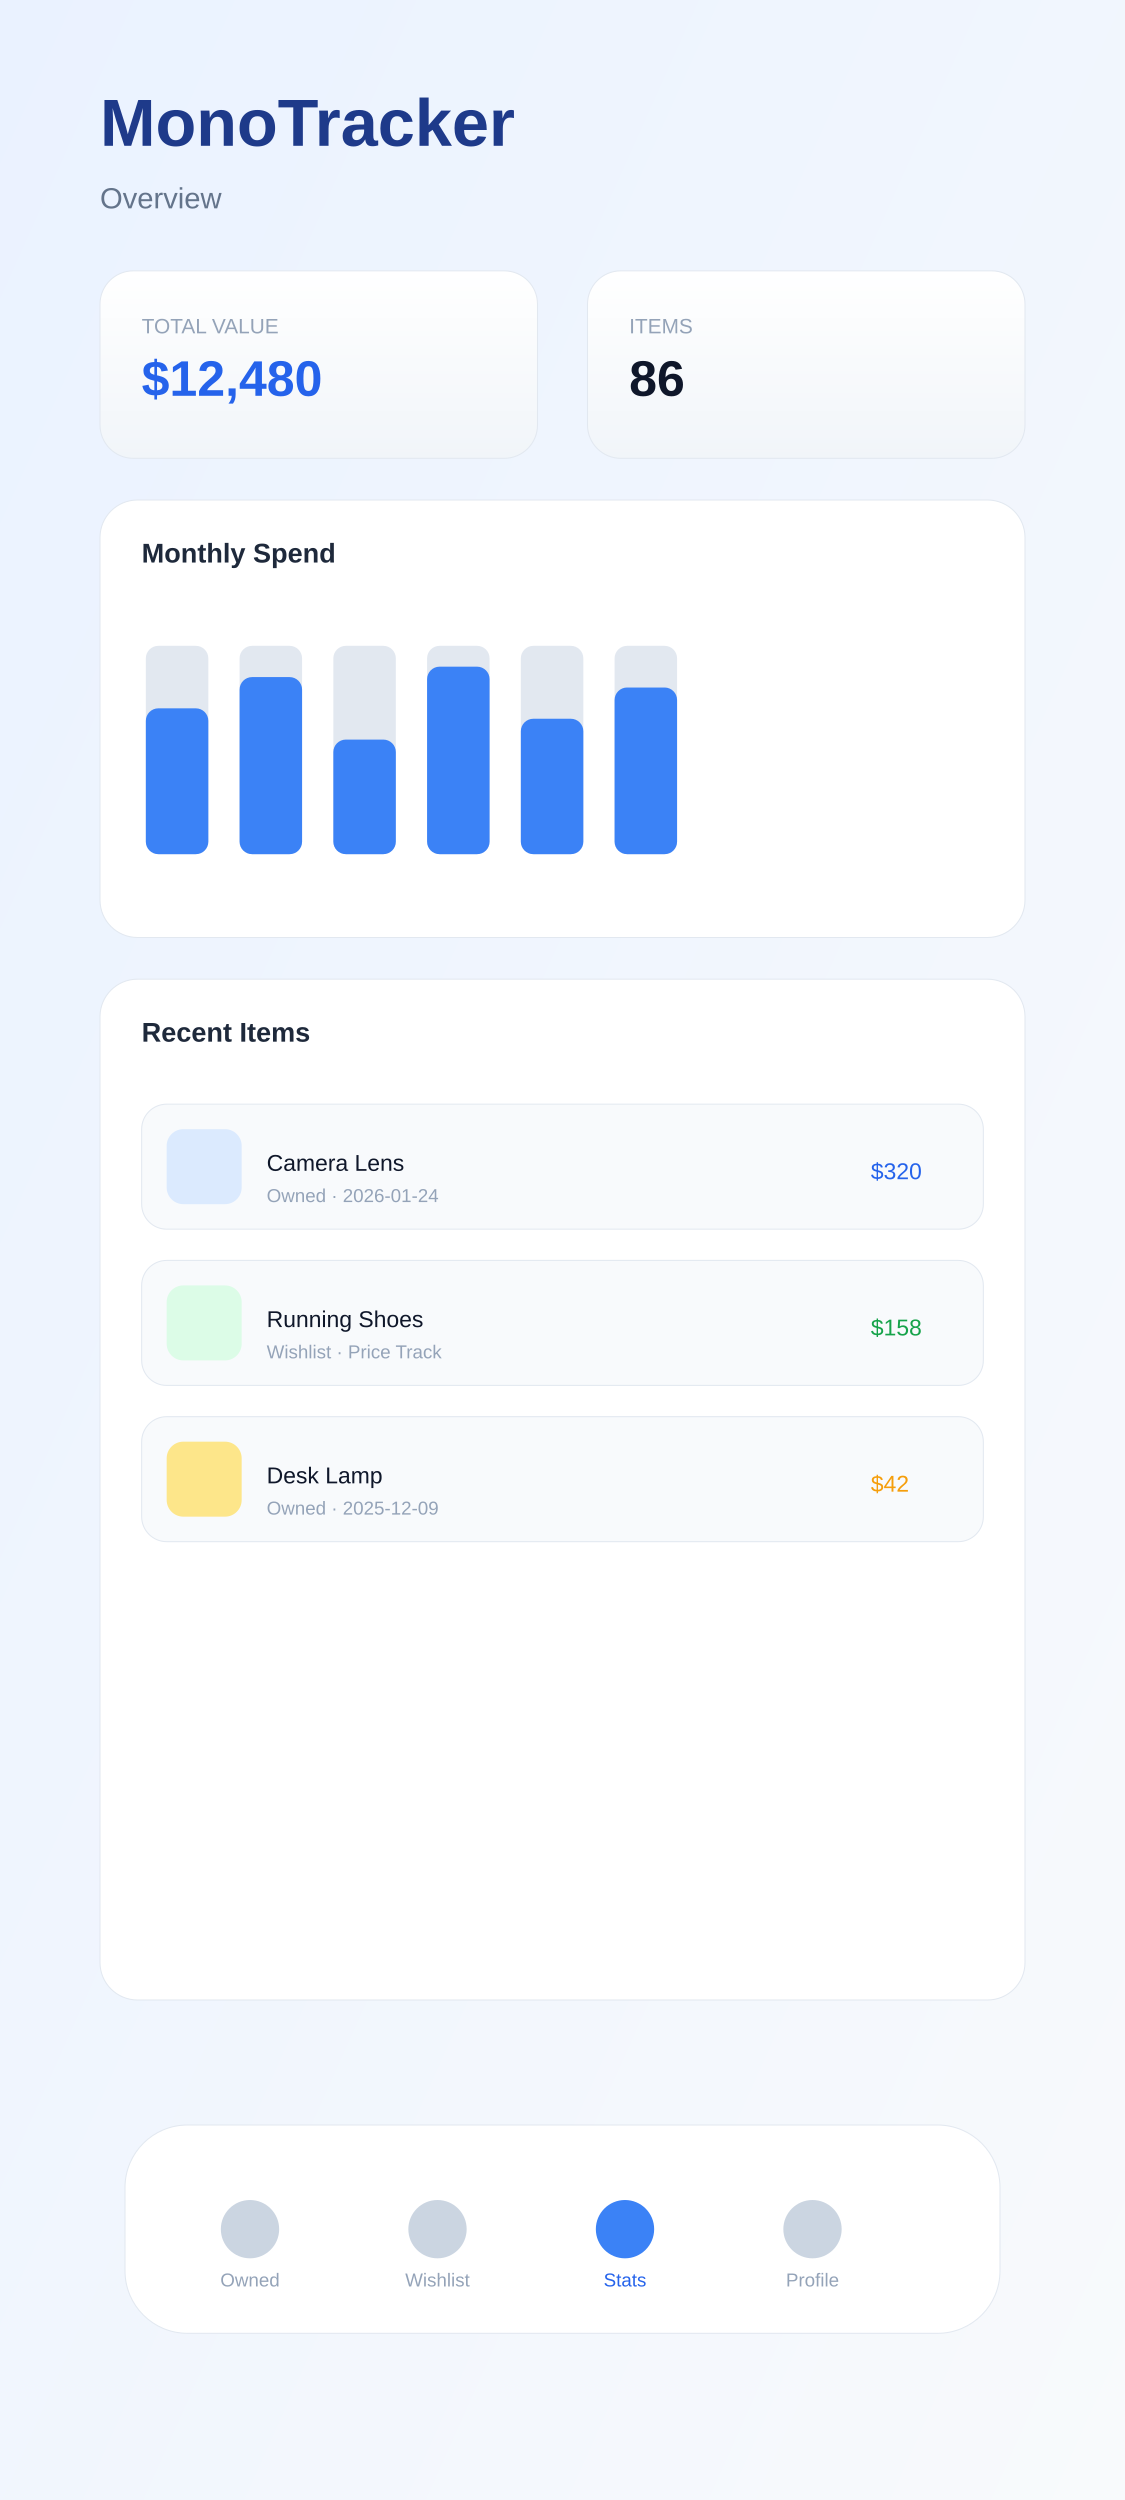
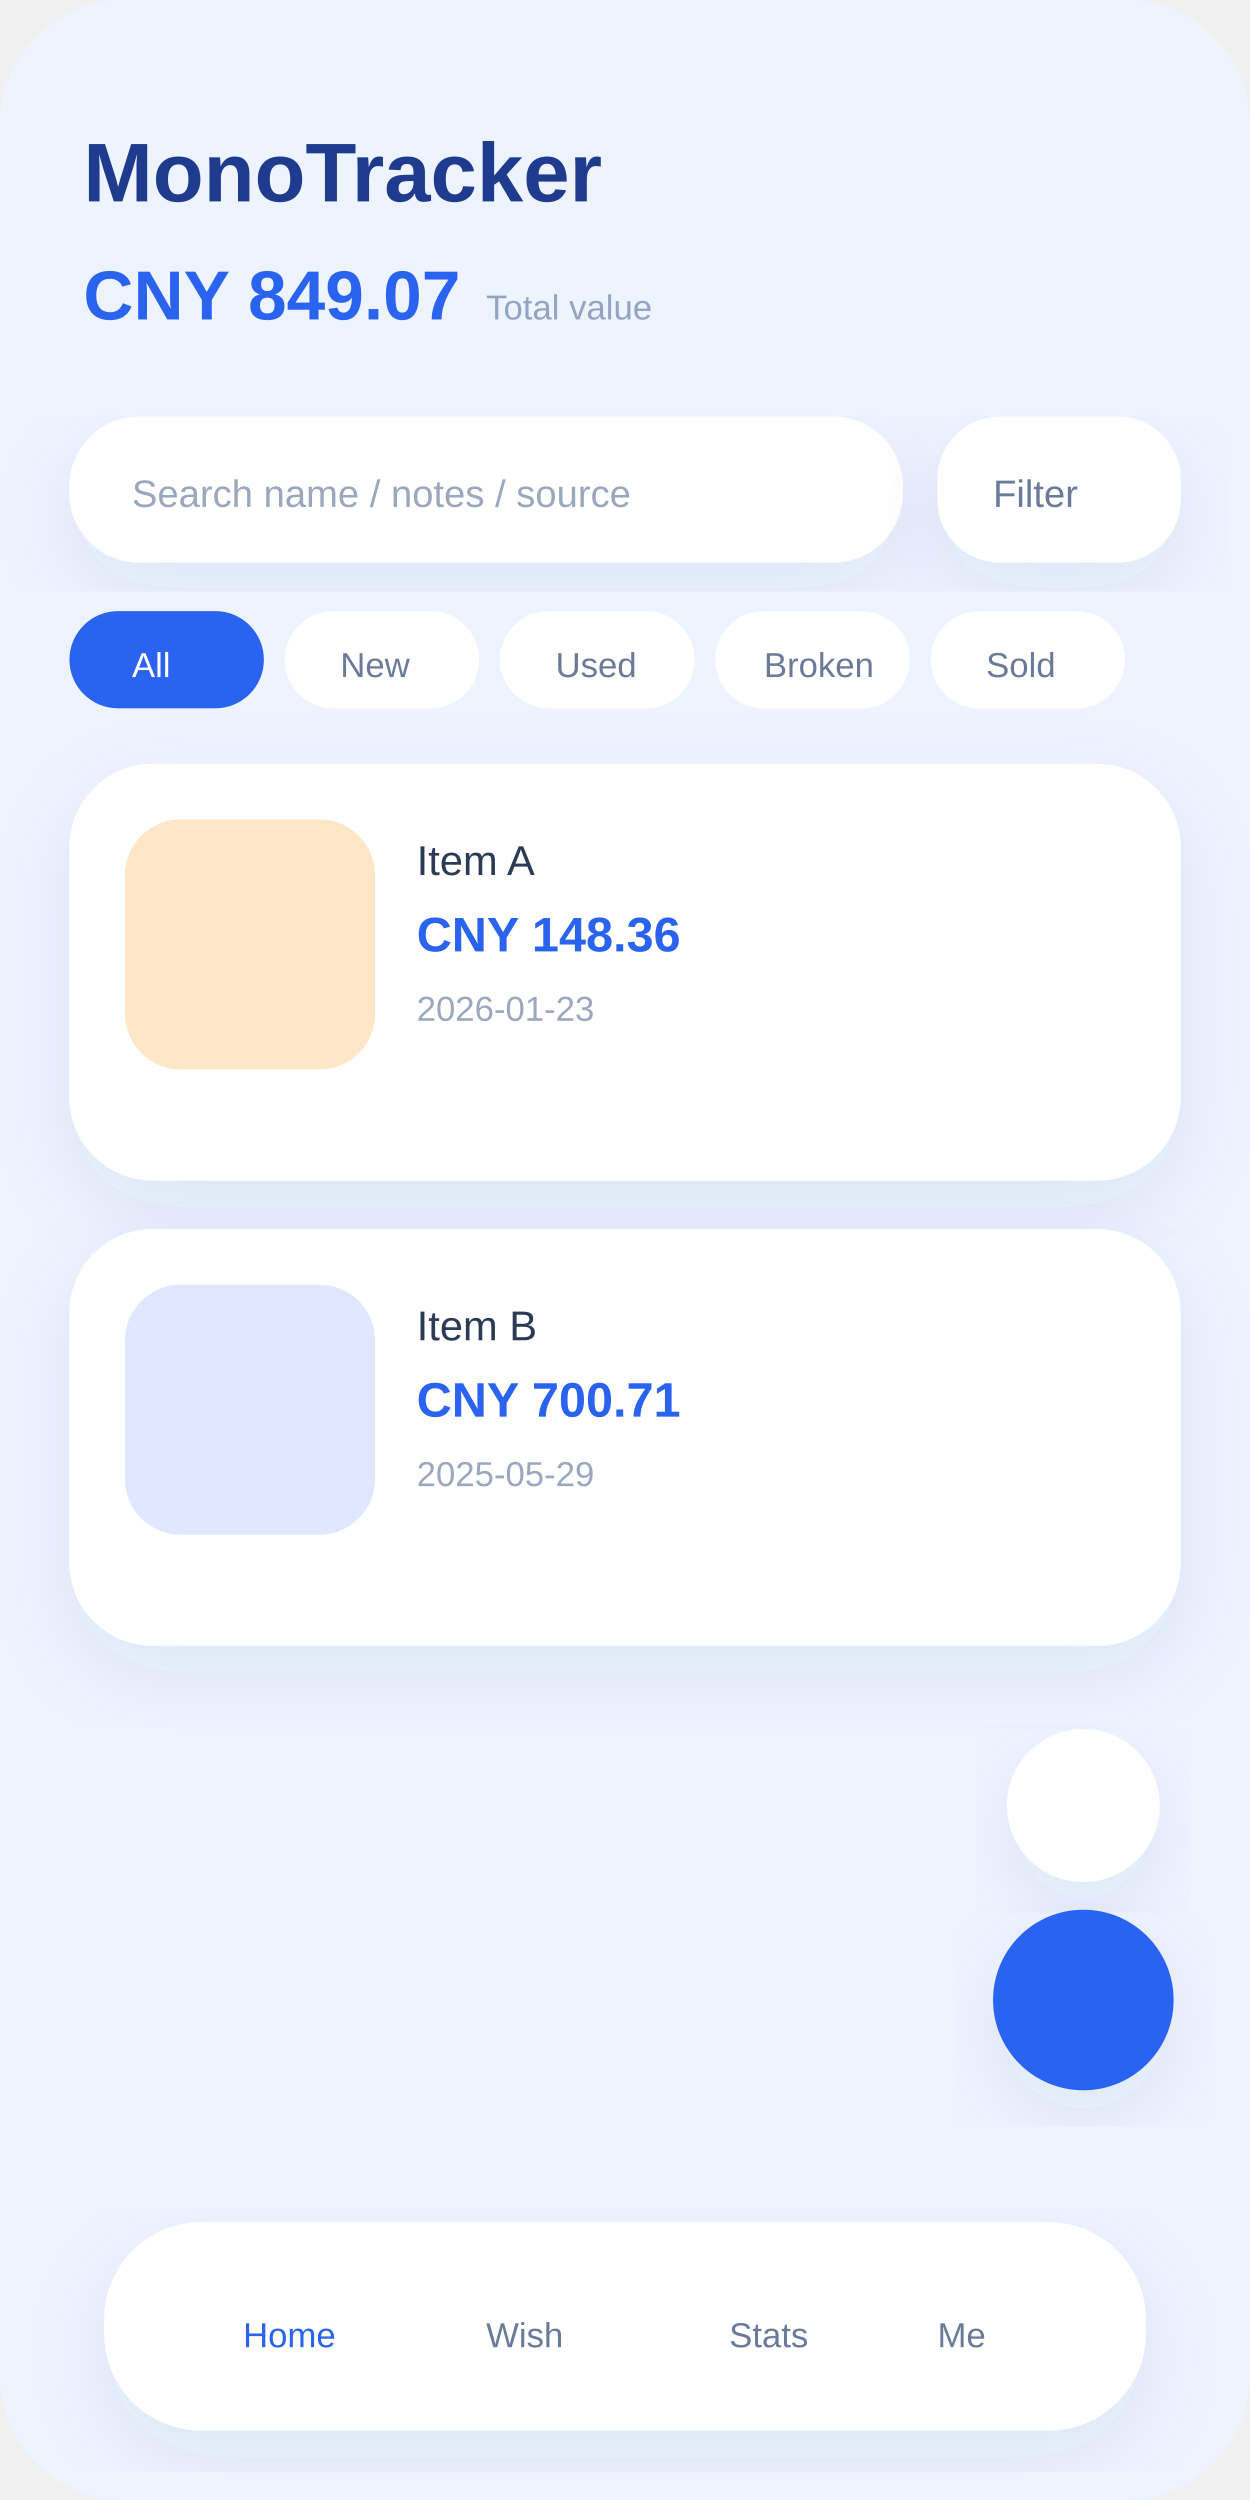
- <svg xmlns="http://www.w3.org/2000/svg" width="1080" height="2400" viewBox="0 0 1080 2400">
+ <svg xmlns="http://www.w3.org/2000/svg" width="360" height="720" viewBox="0 0 360 720">
  <defs>
-     <linearGradient id="bg" x1="0" y1="0" x2="1" y2="1">
-       <stop offset="0%" stop-color="#EAF2FF" />
-       <stop offset="100%" stop-color="#F8FAFC" />
-     </linearGradient>
-     <linearGradient id="card" x1="0" y1="0" x2="0" y2="1">
-       <stop offset="0%" stop-color="#FFFFFF" />
-       <stop offset="100%" stop-color="#F1F5F9" />
-     </linearGradient>
+     <filter id="shadow" x="-20%" y="-20%" width="140%" height="140%">
+       <feDropShadow dx="0" dy="8" stdDeviation="12" flood-color="#1E3A8A" flood-opacity="0.08" />
+     </filter>
  </defs>
-   <rect width="1080" height="2400" fill="url(#bg)" />
-   <text x="96" y="140" font-family="Arial, sans-serif" font-size="64" font-weight="700" fill="#1E3A8A">MonoTracker</text>
-   <text x="96" y="200" font-family="Arial, sans-serif" font-size="28" fill="#64748B">Overview</text>
-   <rect x="96" y="260" width="420" height="180" rx="32" fill="url(#card)" stroke="#E2E8F0" />
-   <rect x="564" y="260" width="420" height="180" rx="32" fill="url(#card)" stroke="#E2E8F0" />
-   <text x="136" y="320" font-family="Arial, sans-serif" font-size="20" fill="#94A3B8">TOTAL VALUE</text>
-   <text x="136" y="380" font-family="Arial, sans-serif" font-size="48" font-weight="700" fill="#2563EB">$12,480</text>
-   <text x="604" y="320" font-family="Arial, sans-serif" font-size="20" fill="#94A3B8">ITEMS</text>
-   <text x="604" y="380" font-family="Arial, sans-serif" font-size="48" font-weight="700" fill="#0F172A">86</text>
-   <rect x="96" y="480" width="888" height="420" rx="36" fill="#FFFFFF" stroke="#E2E8F0" />
-   <text x="136" y="540" font-family="Arial, sans-serif" font-size="26" font-weight="700" fill="#1E293B">Monthly Spend</text>
-   <g transform="translate(140,620)">
-     <rect width="60" height="200" rx="12" fill="#E2E8F0" />
-     <rect y="60" width="60" height="140" rx="12" fill="#3B82F6" />
-     <rect x="90" width="60" height="200" rx="12" fill="#E2E8F0" />
-     <rect x="90" y="30" width="60" height="170" rx="12" fill="#3B82F6" />
-     <rect x="180" width="60" height="200" rx="12" fill="#E2E8F0" />
-     <rect x="180" y="90" width="60" height="110" rx="12" fill="#3B82F6" />
-     <rect x="270" width="60" height="200" rx="12" fill="#E2E8F0" />
-     <rect x="270" y="20" width="60" height="180" rx="12" fill="#3B82F6" />
-     <rect x="360" width="60" height="200" rx="12" fill="#E2E8F0" />
-     <rect x="360" y="70" width="60" height="130" rx="12" fill="#3B82F6" />
-     <rect x="450" width="60" height="200" rx="12" fill="#E2E8F0" />
-     <rect x="450" y="40" width="60" height="160" rx="12" fill="#3B82F6" />
-   </g>
-   <rect x="96" y="940" width="888" height="980" rx="36" fill="#FFFFFF" stroke="#E2E8F0" />
-   <text x="136" y="1000" font-family="Arial, sans-serif" font-size="26" font-weight="700" fill="#1E293B">Recent Items</text>
-   <g transform="translate(136,1060)">
-     <rect width="808" height="120" rx="24" fill="#F8FAFC" stroke="#E2E8F0" />
-     <rect x="24" y="24" width="72" height="72" rx="16" fill="#DBEAFE" />
-     <text x="120" y="64" font-family="Arial, sans-serif" font-size="22" fill="#0F172A">Camera Lens</text>
-     <text x="120" y="94" font-family="Arial, sans-serif" font-size="18" fill="#94A3B8">Owned · 2026-01-24</text>
-     <text x="700" y="72" font-family="Arial, sans-serif" font-size="22" fill="#2563EB">$320</text>
-   </g>
-   <g transform="translate(136,1210)">
-     <rect width="808" height="120" rx="24" fill="#F8FAFC" stroke="#E2E8F0" />
-     <rect x="24" y="24" width="72" height="72" rx="16" fill="#DCFCE7" />
-     <text x="120" y="64" font-family="Arial, sans-serif" font-size="22" fill="#0F172A">Running Shoes</text>
-     <text x="120" y="94" font-family="Arial, sans-serif" font-size="18" fill="#94A3B8">Wishlist · Price Track</text>
-     <text x="700" y="72" font-family="Arial, sans-serif" font-size="22" fill="#16A34A">$158</text>
-   </g>
-   <g transform="translate(136,1360)">
-     <rect width="808" height="120" rx="24" fill="#F8FAFC" stroke="#E2E8F0" />
-     <rect x="24" y="24" width="72" height="72" rx="16" fill="#FDE68A" />
-     <text x="120" y="64" font-family="Arial, sans-serif" font-size="22" fill="#0F172A">Desk Lamp</text>
-     <text x="120" y="94" font-family="Arial, sans-serif" font-size="18" fill="#94A3B8">Owned · 2025-12-09</text>
-     <text x="700" y="72" font-family="Arial, sans-serif" font-size="22" fill="#F59E0B">$42</text>
-   </g>
-   <rect x="120" y="2040" width="840" height="200" rx="60" fill="#FFFFFF" stroke="#E2E8F0" />
-   <circle cx="240" cy="2140" r="28" fill="#CBD5E1" />
-   <circle cx="420" cy="2140" r="28" fill="#CBD5E1" />
-   <circle cx="600" cy="2140" r="28" fill="#3B82F6" />
-   <circle cx="780" cy="2140" r="28" fill="#CBD5E1" />
-   <text x="240" y="2195" text-anchor="middle" font-family="Arial, sans-serif" font-size="18" fill="#94A3B8">Owned</text>
-   <text x="420" y="2195" text-anchor="middle" font-family="Arial, sans-serif" font-size="18" fill="#94A3B8">Wishlist</text>
-   <text x="600" y="2195" text-anchor="middle" font-family="Arial, sans-serif" font-size="18" fill="#2563EB">Stats</text>
-   <text x="780" y="2195" text-anchor="middle" font-family="Arial, sans-serif" font-size="18" fill="#94A3B8">Profile</text>
+   <rect width="360" height="720" rx="36" fill="#EEF4FF" />
+   <text x="24" y="58" font-family="Manrope, Arial, sans-serif" font-size="24" font-weight="700" fill="#1F3B8E">MonoTracker</text>
+   <text x="24" y="92" font-family="Manrope, Arial, sans-serif" font-size="20" font-weight="700" fill="#2B63F1">CNY 849.07</text>
+   <text x="140" y="92" font-family="Manrope, Arial, sans-serif" font-size="10" fill="#93A4C0">Total value</text>
+   <rect x="20" y="120" width="240" height="42" rx="20" fill="#FFFFFF" filter="url(#shadow)" />
+   <text x="38" y="146" font-family="Manrope, Arial, sans-serif" font-size="11" fill="#9BA7BD">Search name / notes / source</text>
+   <rect x="270" y="120" width="70" height="42" rx="18" fill="#FFFFFF" filter="url(#shadow)" />
+   <text x="286" y="146" font-family="Manrope, Arial, sans-serif" font-size="11" fill="#6B7A99">Filter</text>
+   <rect x="20" y="176" width="56" height="28" rx="14" fill="#2B63F1" />
+   <text x="38" y="195" font-family="Manrope, Arial, sans-serif" font-size="10" fill="#FFFFFF">All</text>
+   <rect x="82" y="176" width="56" height="28" rx="14" fill="#FFFFFF" />
+   <text x="98" y="195" font-family="Manrope, Arial, sans-serif" font-size="10" fill="#6B7A99">New</text>
+   <rect x="144" y="176" width="56" height="28" rx="14" fill="#FFFFFF" />
+   <text x="160" y="195" font-family="Manrope, Arial, sans-serif" font-size="10" fill="#6B7A99">Used</text>
+   <rect x="206" y="176" width="56" height="28" rx="14" fill="#FFFFFF" />
+   <text x="220" y="195" font-family="Manrope, Arial, sans-serif" font-size="10" fill="#6B7A99">Broken</text>
+   <rect x="268" y="176" width="56" height="28" rx="14" fill="#FFFFFF" />
+   <text x="284" y="195" font-family="Manrope, Arial, sans-serif" font-size="10" fill="#6B7A99">Sold</text>
+   <rect x="20" y="220" width="320" height="120" rx="24" fill="#FFFFFF" filter="url(#shadow)" />
+   <rect x="36" y="236" width="72" height="72" rx="16" fill="#FFE6C7" />
+   <text x="120" y="252" font-family="Manrope, Arial, sans-serif" font-size="12" fill="#2B3A55">Item A</text>
+   <text x="120" y="274" font-family="Manrope, Arial, sans-serif" font-size="14" font-weight="700" fill="#2B63F1">CNY 148.36</text>
+   <text x="120" y="294" font-family="Manrope, Arial, sans-serif" font-size="10" fill="#9BA7BD">2026-01-23</text>
+   <rect x="20" y="354" width="320" height="120" rx="24" fill="#FFFFFF" filter="url(#shadow)" />
+   <rect x="36" y="370" width="72" height="72" rx="16" fill="#E0E7FF" />
+   <text x="120" y="386" font-family="Manrope, Arial, sans-serif" font-size="12" fill="#2B3A55">Item B</text>
+   <text x="120" y="408" font-family="Manrope, Arial, sans-serif" font-size="14" font-weight="700" fill="#2B63F1">CNY 700.71</text>
+   <text x="120" y="428" font-family="Manrope, Arial, sans-serif" font-size="10" fill="#9BA7BD">2025-05-29</text>
+   <circle cx="312" cy="520" r="22" fill="#FFFFFF" filter="url(#shadow)" />
+   <circle cx="312" cy="576" r="26" fill="#2B63F1" filter="url(#shadow)" />
+   <rect x="30" y="640" width="300" height="60" rx="28" fill="#FFFFFF" filter="url(#shadow)" />
+   <text x="70" y="676" font-family="Manrope, Arial, sans-serif" font-size="10" fill="#2B63F1">Home</text>
+   <text x="140" y="676" font-family="Manrope, Arial, sans-serif" font-size="10" fill="#6B7A99">Wish</text>
+   <text x="210" y="676" font-family="Manrope, Arial, sans-serif" font-size="10" fill="#6B7A99">Stats</text>
+   <text x="270" y="676" font-family="Manrope, Arial, sans-serif" font-size="10" fill="#6B7A99">Me</text>
</svg>
